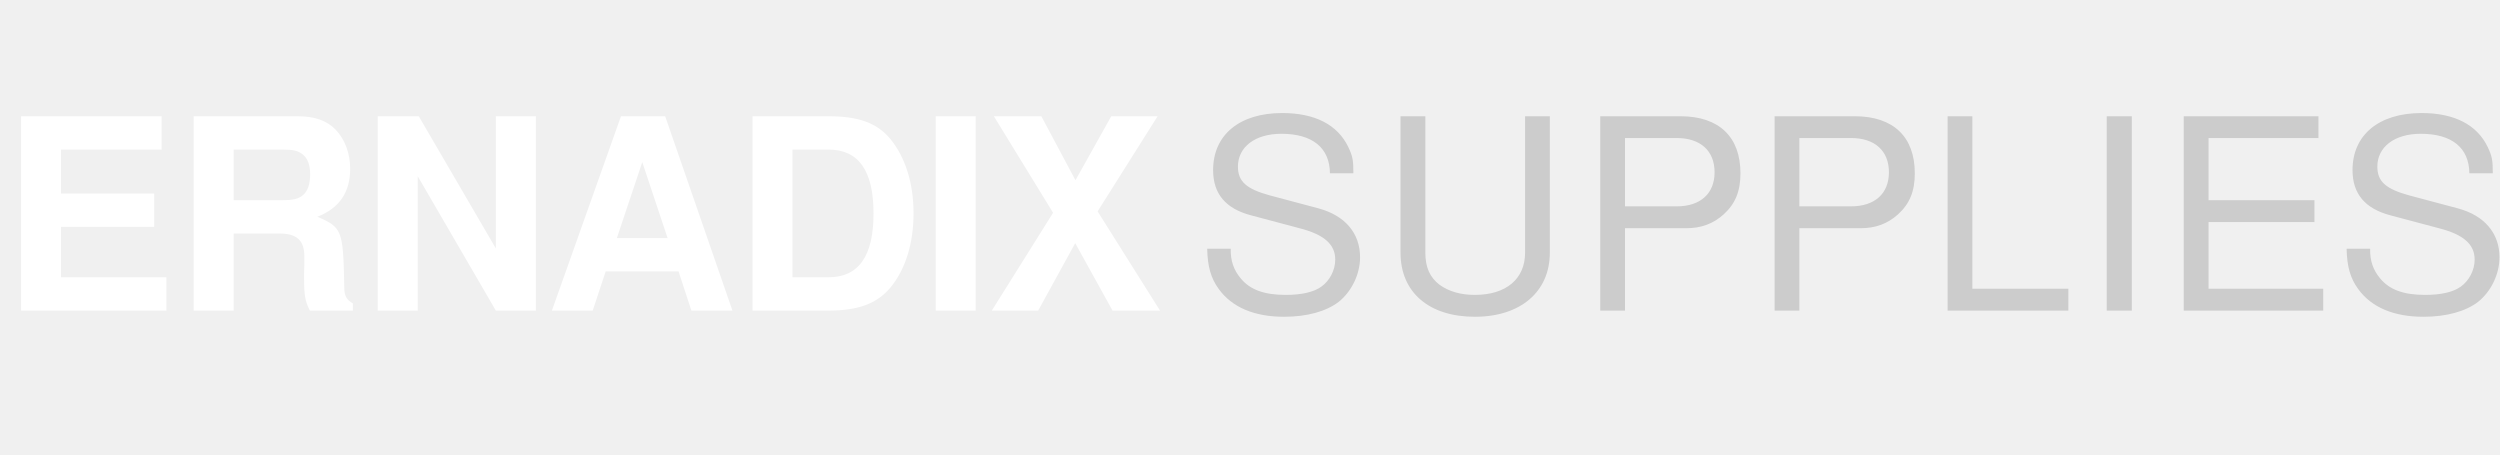
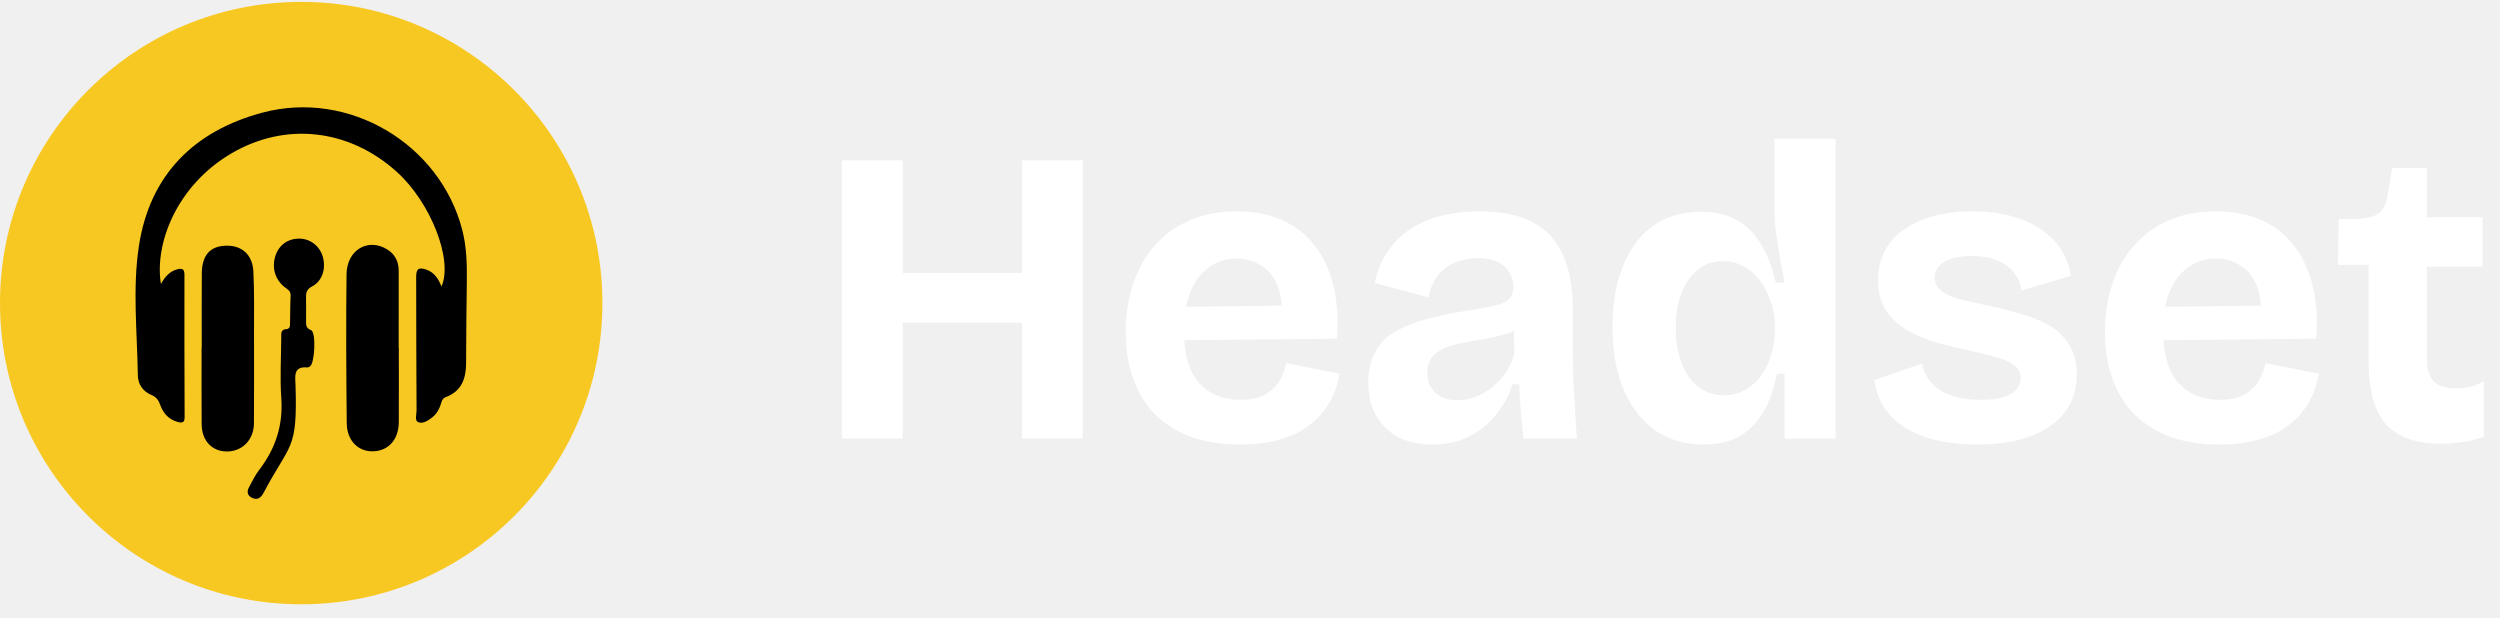
- <svg xmlns="http://www.w3.org/2000/svg" viewBox="0 0 450 80" width="220" height="40">
-   <text x="0" y="55" font-family="'Helvetica Neue', Helvetica, Arial, sans-serif" font-weight="bold" font-size="48" fill="#ffffff" letter-spacing="-1">ERNADIX</text>
-   <text x="215" y="55" font-family="'Helvetica Neue', Helvetica, Arial, sans-serif" font-weight="300" font-size="48" fill="#cccccc" letter-spacing="1">SUPPLIES</text>
+ <svg xmlns="http://www.w3.org/2000/svg" width="166" height="41" viewBox="0 0 166 41" fill="none">
+   <circle cx="20" cy="20.125" r="20" fill="#F8C822" />
+   <path d="M10.685 18.856C10.957 18.373 11.273 18.003 11.79 17.877C12.097 17.802 12.248 17.863 12.247 18.233C12.241 21.385 12.245 24.537 12.259 27.689C12.261 28.078 12.093 28.097 11.796 28.016C11.194 27.853 10.833 27.437 10.635 26.876C10.524 26.56 10.366 26.353 10.039 26.219C9.487 25.993 9.161 25.502 9.153 24.937C9.11 22.06 8.79 19.149 9.227 16.313C9.952 11.598 12.903 8.683 17.436 7.476C23.173 5.95 29.209 9.553 30.691 15.254C30.991 16.409 31.012 17.578 30.996 18.756C30.973 20.542 30.954 22.328 30.949 24.114C30.946 25.143 30.648 25.98 29.602 26.367C29.36 26.456 29.326 26.67 29.264 26.861C29.15 27.212 28.97 27.511 28.677 27.734C28.405 27.941 28.065 28.162 27.763 28.029C27.519 27.921 27.66 27.53 27.659 27.27C27.643 24.307 27.638 21.344 27.634 18.381C27.633 17.838 27.807 17.723 28.332 17.913C28.841 18.096 29.113 18.512 29.314 19.023C30.099 17.251 28.588 13.431 26.347 11.411C23.174 8.55 18.959 8.077 15.361 10.189C11.75 12.309 10.245 16.154 10.685 18.856Z" fill="black" />
+   <path d="M13.396 23.071C13.396 21.432 13.386 19.794 13.399 18.155C13.408 16.954 13.946 16.347 14.991 16.314C16.048 16.28 16.767 16.894 16.825 18.033C16.894 19.416 16.864 20.804 16.867 22.19C16.871 24.165 16.875 26.14 16.862 28.114C16.855 29.175 16.125 29.944 15.136 29.977C14.113 30.011 13.399 29.292 13.39 28.175C13.376 26.474 13.386 24.772 13.386 23.071C13.389 23.071 13.393 23.071 13.396 23.071Z" fill="black" />
+   <path d="M26.482 23.103C26.482 24.742 26.488 26.38 26.48 28.018C26.475 29.175 25.815 29.927 24.795 29.966C23.795 30.005 23.036 29.265 23.024 28.102C22.99 24.805 22.971 21.507 23.01 18.21C23.029 16.584 24.453 15.768 25.723 16.569C26.25 16.902 26.475 17.387 26.474 18C26.471 19.701 26.473 21.402 26.473 23.103C26.476 23.103 26.479 23.103 26.482 23.103Z" fill="black" />
+   <path d="M19.86 15.844C20.595 15.842 21.234 16.333 21.436 17.054C21.659 17.851 21.391 18.674 20.721 19.02C20.401 19.186 20.316 19.389 20.322 19.709C20.333 20.255 20.325 20.801 20.324 21.348C20.323 21.604 20.328 21.796 20.656 21.924C20.999 22.059 20.907 24.113 20.584 24.326C20.532 24.36 20.467 24.403 20.413 24.398C19.46 24.311 19.605 24.993 19.622 25.554C19.759 29.965 19.284 29.349 17.499 32.73C17.48 32.767 17.454 32.801 17.432 32.837C17.263 33.112 17.025 33.194 16.735 33.056C16.427 32.909 16.377 32.65 16.526 32.37C16.741 31.964 16.947 31.543 17.224 31.181C18.303 29.772 18.805 28.222 18.678 26.423C18.583 25.085 18.668 23.734 18.676 22.389C18.677 22.14 18.635 21.875 19.024 21.851C19.284 21.835 19.255 21.584 19.26 21.406C19.279 20.818 19.262 20.228 19.297 19.641C19.317 19.317 19.101 19.22 18.903 19.067C18.262 18.569 18.03 17.753 18.292 16.974C18.53 16.265 19.112 15.845 19.86 15.844Z" fill="black" />
+   <path d="M67.86 29.125V10.645H71.892V29.125H67.86ZM55.904 29.125V10.645H59.936V29.125H55.904ZM58.368 21.425V18.121H69.568V21.425H58.368ZM82.365 29.517C81.133 29.517 80.041 29.349 79.089 29.013C78.156 28.658 77.362 28.164 76.709 27.529C76.074 26.876 75.589 26.092 75.253 25.177C74.917 24.244 74.749 23.198 74.749 22.041C74.749 20.902 74.907 19.848 75.225 18.877C75.561 17.888 76.037 17.038 76.653 16.329C77.287 15.601 78.053 15.041 78.949 14.649C79.864 14.238 80.909 14.033 82.085 14.033C83.224 14.033 84.222 14.22 85.081 14.593C85.958 14.966 86.686 15.526 87.265 16.273C87.844 17.001 88.263 17.888 88.525 18.933C88.786 19.96 88.87 21.145 88.777 22.489L77.381 22.601V20.389L86.313 20.277L85.053 21.453C85.165 20.464 85.1 19.661 84.857 19.045C84.614 18.41 84.25 17.944 83.765 17.645C83.279 17.328 82.729 17.169 82.113 17.169C81.403 17.169 80.787 17.365 80.265 17.757C79.742 18.13 79.332 18.672 79.033 19.381C78.753 20.09 78.613 20.949 78.613 21.957C78.613 23.525 78.949 24.682 79.621 25.429C80.311 26.176 81.226 26.549 82.365 26.549C82.888 26.549 83.326 26.484 83.681 26.353C84.035 26.204 84.325 26.017 84.549 25.793C84.791 25.569 84.978 25.308 85.109 25.009C85.24 24.71 85.342 24.412 85.417 24.113L88.945 24.813C88.833 25.485 88.618 26.11 88.301 26.689C87.984 27.249 87.554 27.744 87.013 28.173C86.49 28.602 85.846 28.929 85.081 29.153C84.316 29.396 83.41 29.517 82.365 29.517ZM95.111 29.517C94.308 29.517 93.58 29.368 92.927 29.069C92.292 28.752 91.788 28.285 91.415 27.669C91.042 27.053 90.855 26.288 90.855 25.373C90.855 24.552 91.014 23.87 91.331 23.329C91.648 22.769 92.106 22.321 92.703 21.985C93.3 21.649 94.019 21.369 94.859 21.145C95.718 20.921 96.679 20.734 97.743 20.585C98.396 20.473 98.919 20.37 99.311 20.277C99.722 20.184 100.02 20.044 100.207 19.857C100.394 19.67 100.487 19.4 100.487 19.045C100.487 18.504 100.291 18.056 99.899 17.701C99.526 17.328 98.938 17.141 98.135 17.141C97.612 17.141 97.118 17.234 96.651 17.421C96.203 17.589 95.82 17.869 95.503 18.261C95.186 18.634 94.971 19.129 94.859 19.745L91.275 18.793C91.462 17.953 91.76 17.244 92.171 16.665C92.582 16.068 93.086 15.573 93.683 15.181C94.299 14.789 94.99 14.5 95.755 14.313C96.539 14.126 97.37 14.033 98.247 14.033C99.666 14.033 100.823 14.266 101.719 14.733C102.634 15.2 103.315 15.918 103.763 16.889C104.211 17.86 104.435 19.092 104.435 20.585V23.105C104.435 23.758 104.444 24.421 104.463 25.093C104.5 25.765 104.538 26.446 104.575 27.137C104.612 27.809 104.659 28.472 104.715 29.125H101.159C101.103 28.602 101.047 28.033 100.991 27.417C100.935 26.801 100.898 26.166 100.879 25.513H100.431C100.207 26.241 99.843 26.913 99.339 27.529C98.854 28.145 98.256 28.63 97.547 28.985C96.838 29.34 96.026 29.517 95.111 29.517ZM96.791 26.577C97.146 26.577 97.51 26.512 97.883 26.381C98.256 26.25 98.611 26.064 98.947 25.821C99.302 25.56 99.619 25.242 99.899 24.869C100.179 24.477 100.394 24.029 100.543 23.525L100.515 21.481L101.159 21.565C100.86 21.808 100.496 22.004 100.067 22.153C99.638 22.284 99.18 22.396 98.695 22.489C98.228 22.564 97.752 22.648 97.267 22.741C96.8 22.816 96.38 22.928 96.007 23.077C95.634 23.226 95.335 23.432 95.111 23.693C94.887 23.954 94.775 24.309 94.775 24.757C94.775 25.317 94.962 25.765 95.335 26.101C95.708 26.418 96.194 26.577 96.791 26.577ZM113.119 29.517C111.905 29.517 110.841 29.209 109.927 28.593C109.031 27.958 108.331 27.062 107.827 25.905C107.323 24.748 107.071 23.357 107.071 21.733C107.071 20.202 107.295 18.868 107.743 17.729C108.191 16.572 108.844 15.676 109.703 15.041C110.58 14.388 111.653 14.061 112.923 14.061C113.875 14.061 114.677 14.248 115.331 14.621C115.984 14.976 116.516 15.508 116.927 16.217C117.356 16.908 117.683 17.757 117.907 18.765H118.495C118.383 18.149 118.271 17.552 118.159 16.973C118.065 16.376 117.981 15.816 117.907 15.293C117.851 14.77 117.823 14.304 117.823 13.893V9.217H121.882V22.209V29.125H118.495V24.813H117.991C117.785 25.858 117.468 26.736 117.039 27.445C116.609 28.136 116.068 28.658 115.415 29.013C114.761 29.349 113.996 29.517 113.119 29.517ZM114.463 26.241C115.041 26.241 115.536 26.11 115.947 25.849C116.376 25.588 116.731 25.252 117.011 24.841C117.291 24.412 117.496 23.954 117.627 23.469C117.776 22.965 117.851 22.48 117.851 22.013V21.565C117.851 21.173 117.795 20.781 117.683 20.389C117.589 19.997 117.449 19.624 117.263 19.269C117.076 18.896 116.843 18.569 116.563 18.289C116.283 17.99 115.956 17.757 115.583 17.589C115.228 17.421 114.836 17.337 114.407 17.337C113.753 17.337 113.193 17.533 112.727 17.925C112.26 18.298 111.896 18.821 111.635 19.493C111.392 20.146 111.271 20.912 111.271 21.789C111.271 22.666 111.401 23.441 111.663 24.113C111.924 24.785 112.288 25.308 112.755 25.681C113.24 26.054 113.809 26.241 114.463 26.241ZM131.289 29.517C130.3 29.517 129.404 29.424 128.601 29.237C127.799 29.05 127.099 28.77 126.501 28.397C125.923 28.024 125.456 27.576 125.101 27.053C124.765 26.512 124.551 25.905 124.457 25.233L127.621 24.141C127.696 24.589 127.892 25 128.209 25.373C128.527 25.746 128.956 26.036 129.497 26.241C130.057 26.446 130.729 26.549 131.513 26.549C132.353 26.549 133.007 26.428 133.473 26.185C133.94 25.924 134.173 25.56 134.173 25.093C134.173 24.738 134.043 24.468 133.781 24.281C133.539 24.076 133.165 23.898 132.661 23.749C132.176 23.6 131.569 23.45 130.841 23.301C130.113 23.133 129.385 22.956 128.657 22.769C127.948 22.564 127.295 22.293 126.697 21.957C126.1 21.621 125.615 21.182 125.241 20.641C124.887 20.1 124.709 19.418 124.709 18.597C124.709 17.664 124.952 16.861 125.437 16.189C125.941 15.517 126.66 14.994 127.593 14.621C128.527 14.229 129.656 14.033 130.981 14.033C132.176 14.033 133.231 14.201 134.145 14.537C135.079 14.873 135.835 15.358 136.413 15.993C136.992 16.628 137.356 17.402 137.505 18.317L134.201 19.297C134.164 18.812 133.996 18.401 133.697 18.065C133.417 17.71 133.044 17.449 132.577 17.281C132.111 17.094 131.569 17.001 130.953 17.001C130.169 17.001 129.553 17.132 129.105 17.393C128.676 17.654 128.461 18 128.461 18.429C128.461 18.784 128.601 19.073 128.881 19.297C129.161 19.521 129.563 19.708 130.085 19.857C130.608 19.988 131.224 20.128 131.933 20.277C132.661 20.426 133.371 20.604 134.061 20.809C134.771 20.996 135.415 21.248 135.993 21.565C136.572 21.882 137.029 22.312 137.365 22.853C137.72 23.376 137.897 24.048 137.897 24.869C137.897 25.84 137.636 26.67 137.113 27.361C136.591 28.052 135.835 28.584 134.845 28.957C133.875 29.33 132.689 29.517 131.289 29.517ZM147.388 29.517C146.156 29.517 145.064 29.349 144.112 29.013C143.179 28.658 142.386 28.164 141.732 27.529C141.098 26.876 140.612 26.092 140.276 25.177C139.94 24.244 139.772 23.198 139.772 22.041C139.772 20.902 139.931 19.848 140.248 18.877C140.584 17.888 141.06 17.038 141.676 16.329C142.311 15.601 143.076 15.041 143.972 14.649C144.887 14.238 145.932 14.033 147.108 14.033C148.247 14.033 149.246 14.22 150.104 14.593C150.982 14.966 151.71 15.526 152.288 16.273C152.867 17.001 153.287 17.888 153.548 18.933C153.81 19.96 153.894 21.145 153.8 22.489L142.404 22.601V20.389L151.336 20.277L150.076 21.453C150.188 20.464 150.123 19.661 149.88 19.045C149.638 18.41 149.274 17.944 148.788 17.645C148.303 17.328 147.752 17.169 147.136 17.169C146.427 17.169 145.811 17.365 145.288 17.757C144.766 18.13 144.355 18.672 144.056 19.381C143.776 20.09 143.636 20.949 143.636 21.957C143.636 23.525 143.972 24.682 144.644 25.429C145.335 26.176 146.25 26.549 147.388 26.549C147.911 26.549 148.35 26.484 148.704 26.353C149.059 26.204 149.348 26.017 149.572 25.793C149.815 25.569 150.002 25.308 150.132 25.009C150.263 24.71 150.366 24.412 150.44 24.113L153.968 24.813C153.856 25.485 153.642 26.11 153.324 26.689C153.007 27.249 152.578 27.744 152.036 28.173C151.514 28.602 150.87 28.929 150.104 29.153C149.339 29.396 148.434 29.517 147.388 29.517ZM162.095 29.461C160.434 29.461 159.211 29.032 158.427 28.173C157.662 27.296 157.279 25.924 157.279 24.057V17.589H155.235L155.291 14.537H156.551C157.204 14.5 157.68 14.369 157.979 14.145C158.278 13.902 158.464 13.501 158.539 12.941L158.847 11.149H161.143V14.425H164.839V17.701H161.143V23.861C161.143 24.533 161.302 25.028 161.619 25.345C161.955 25.644 162.44 25.793 163.075 25.793C163.411 25.793 163.738 25.756 164.055 25.681C164.391 25.588 164.68 25.457 164.923 25.289V29.013C164.344 29.2 163.812 29.321 163.327 29.377C162.86 29.433 162.45 29.461 162.095 29.461Z" fill="white" />
</svg>
